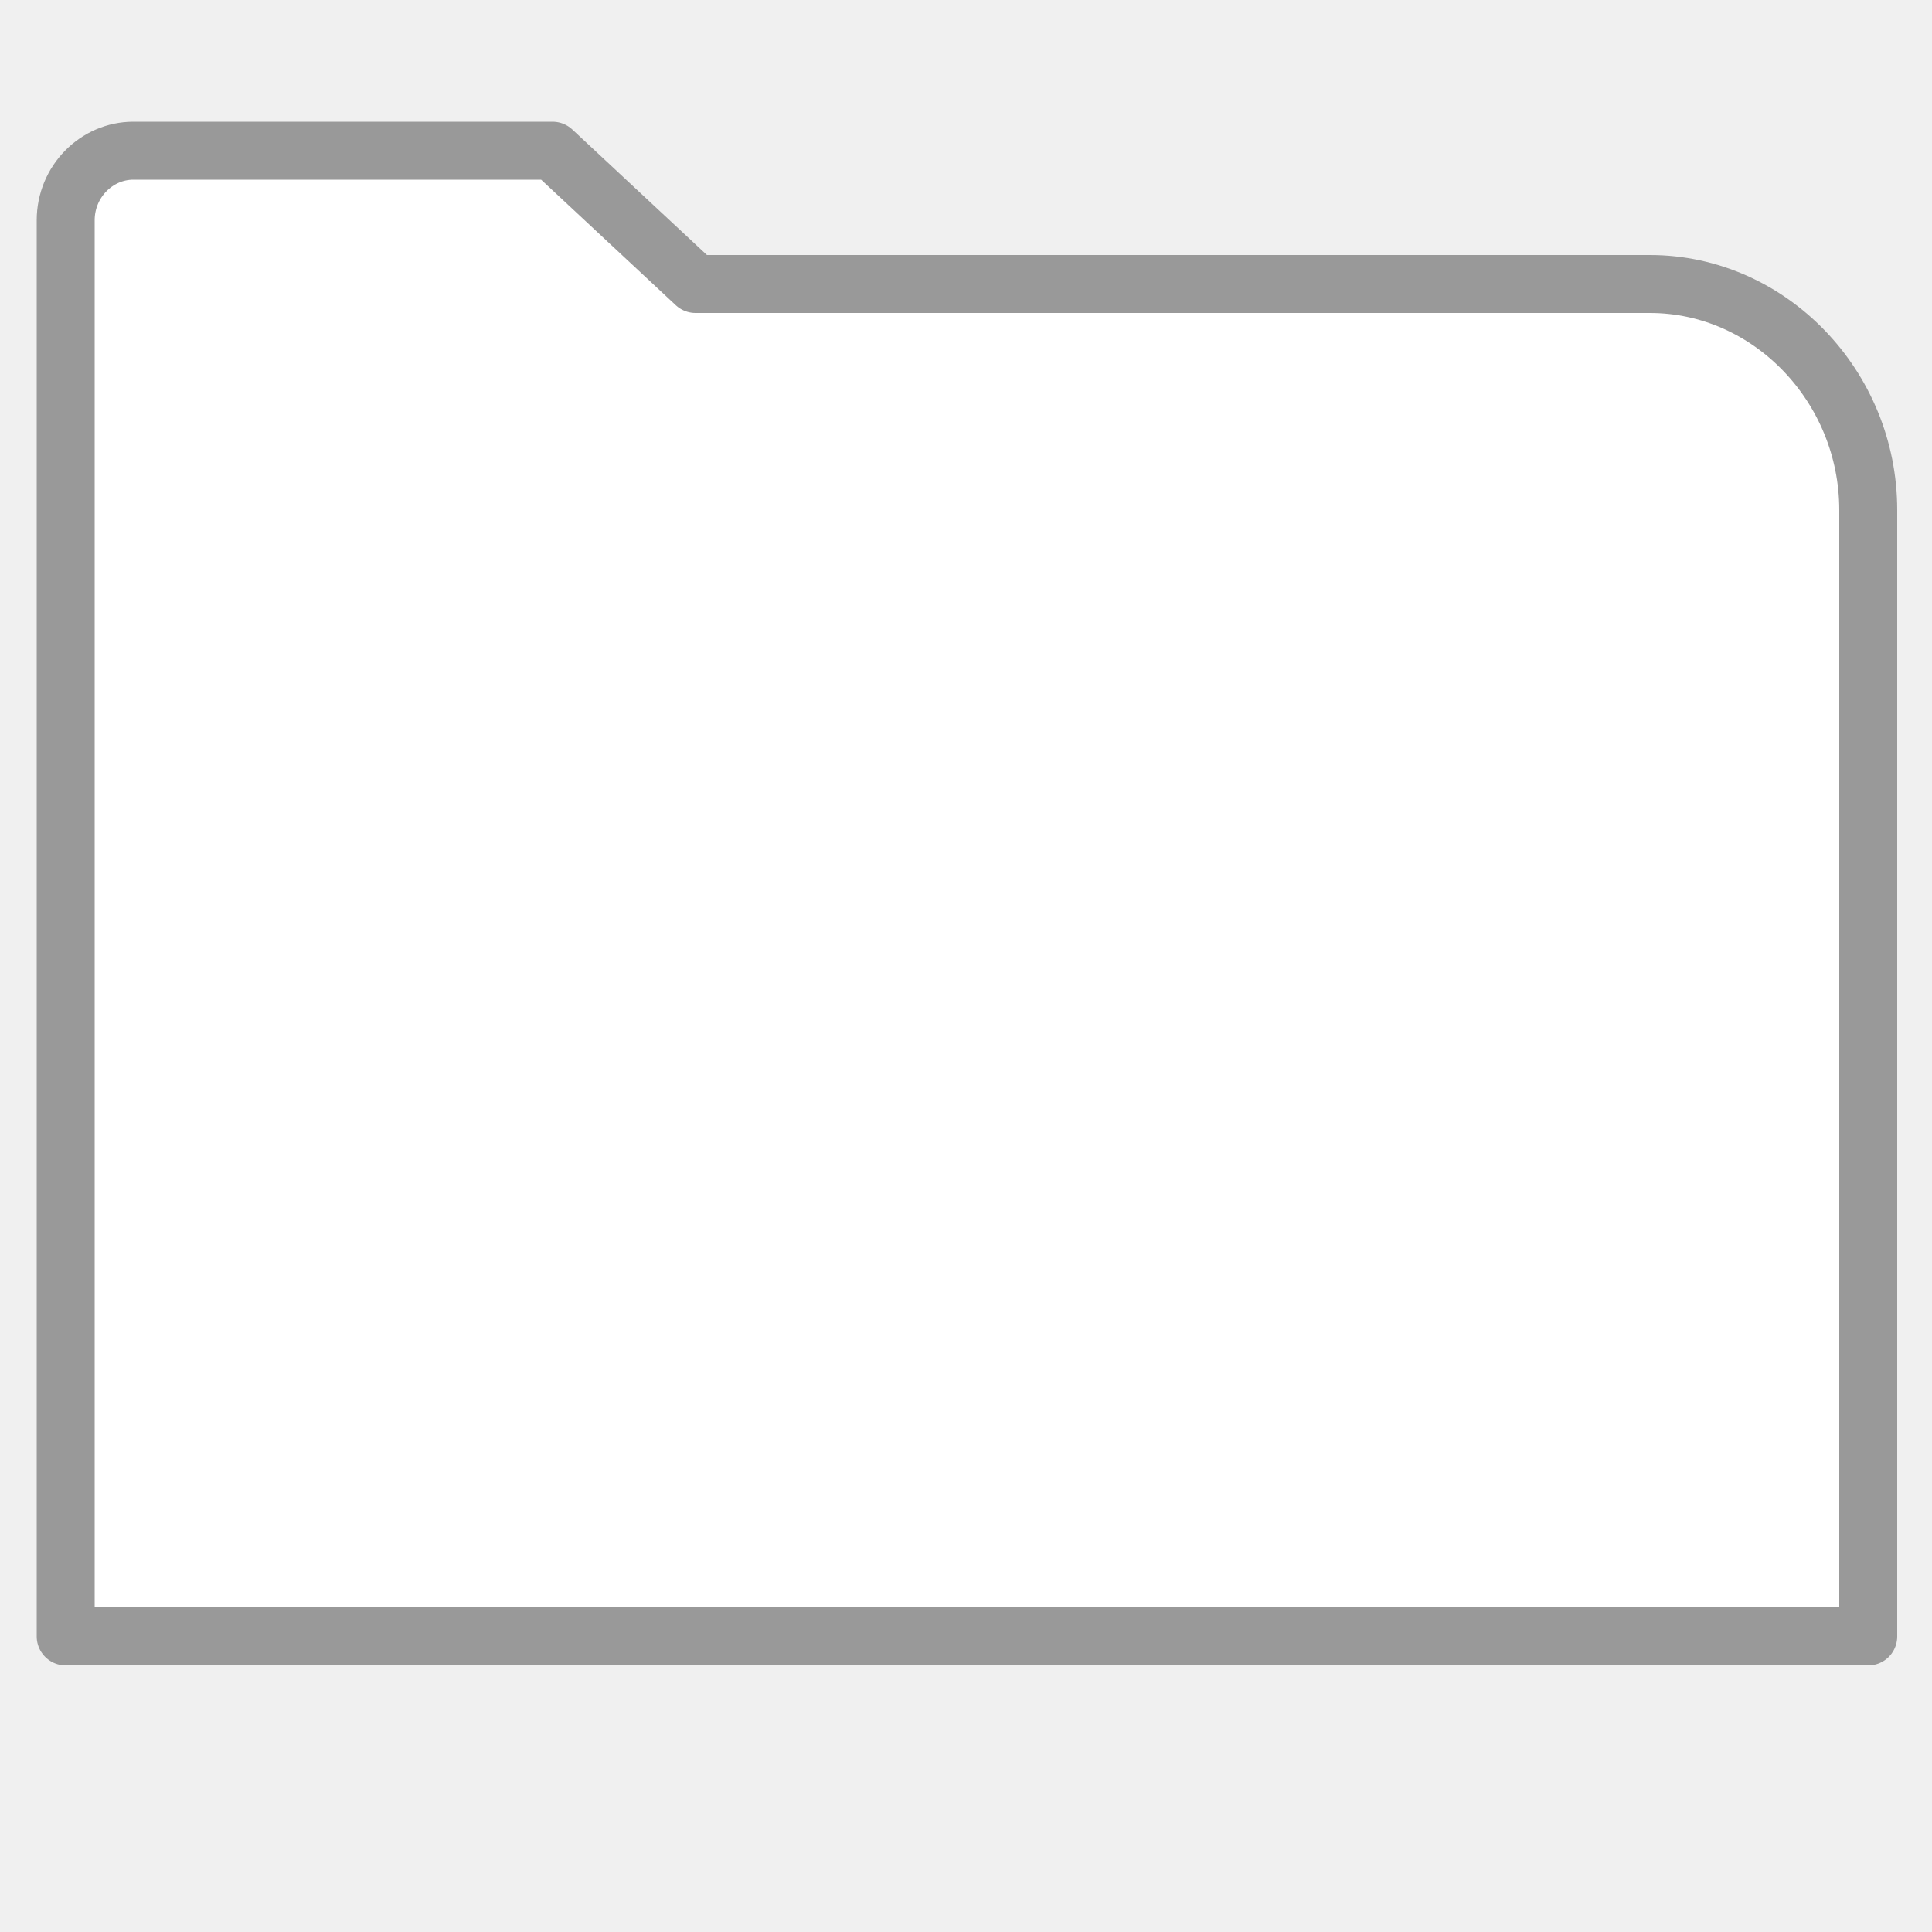
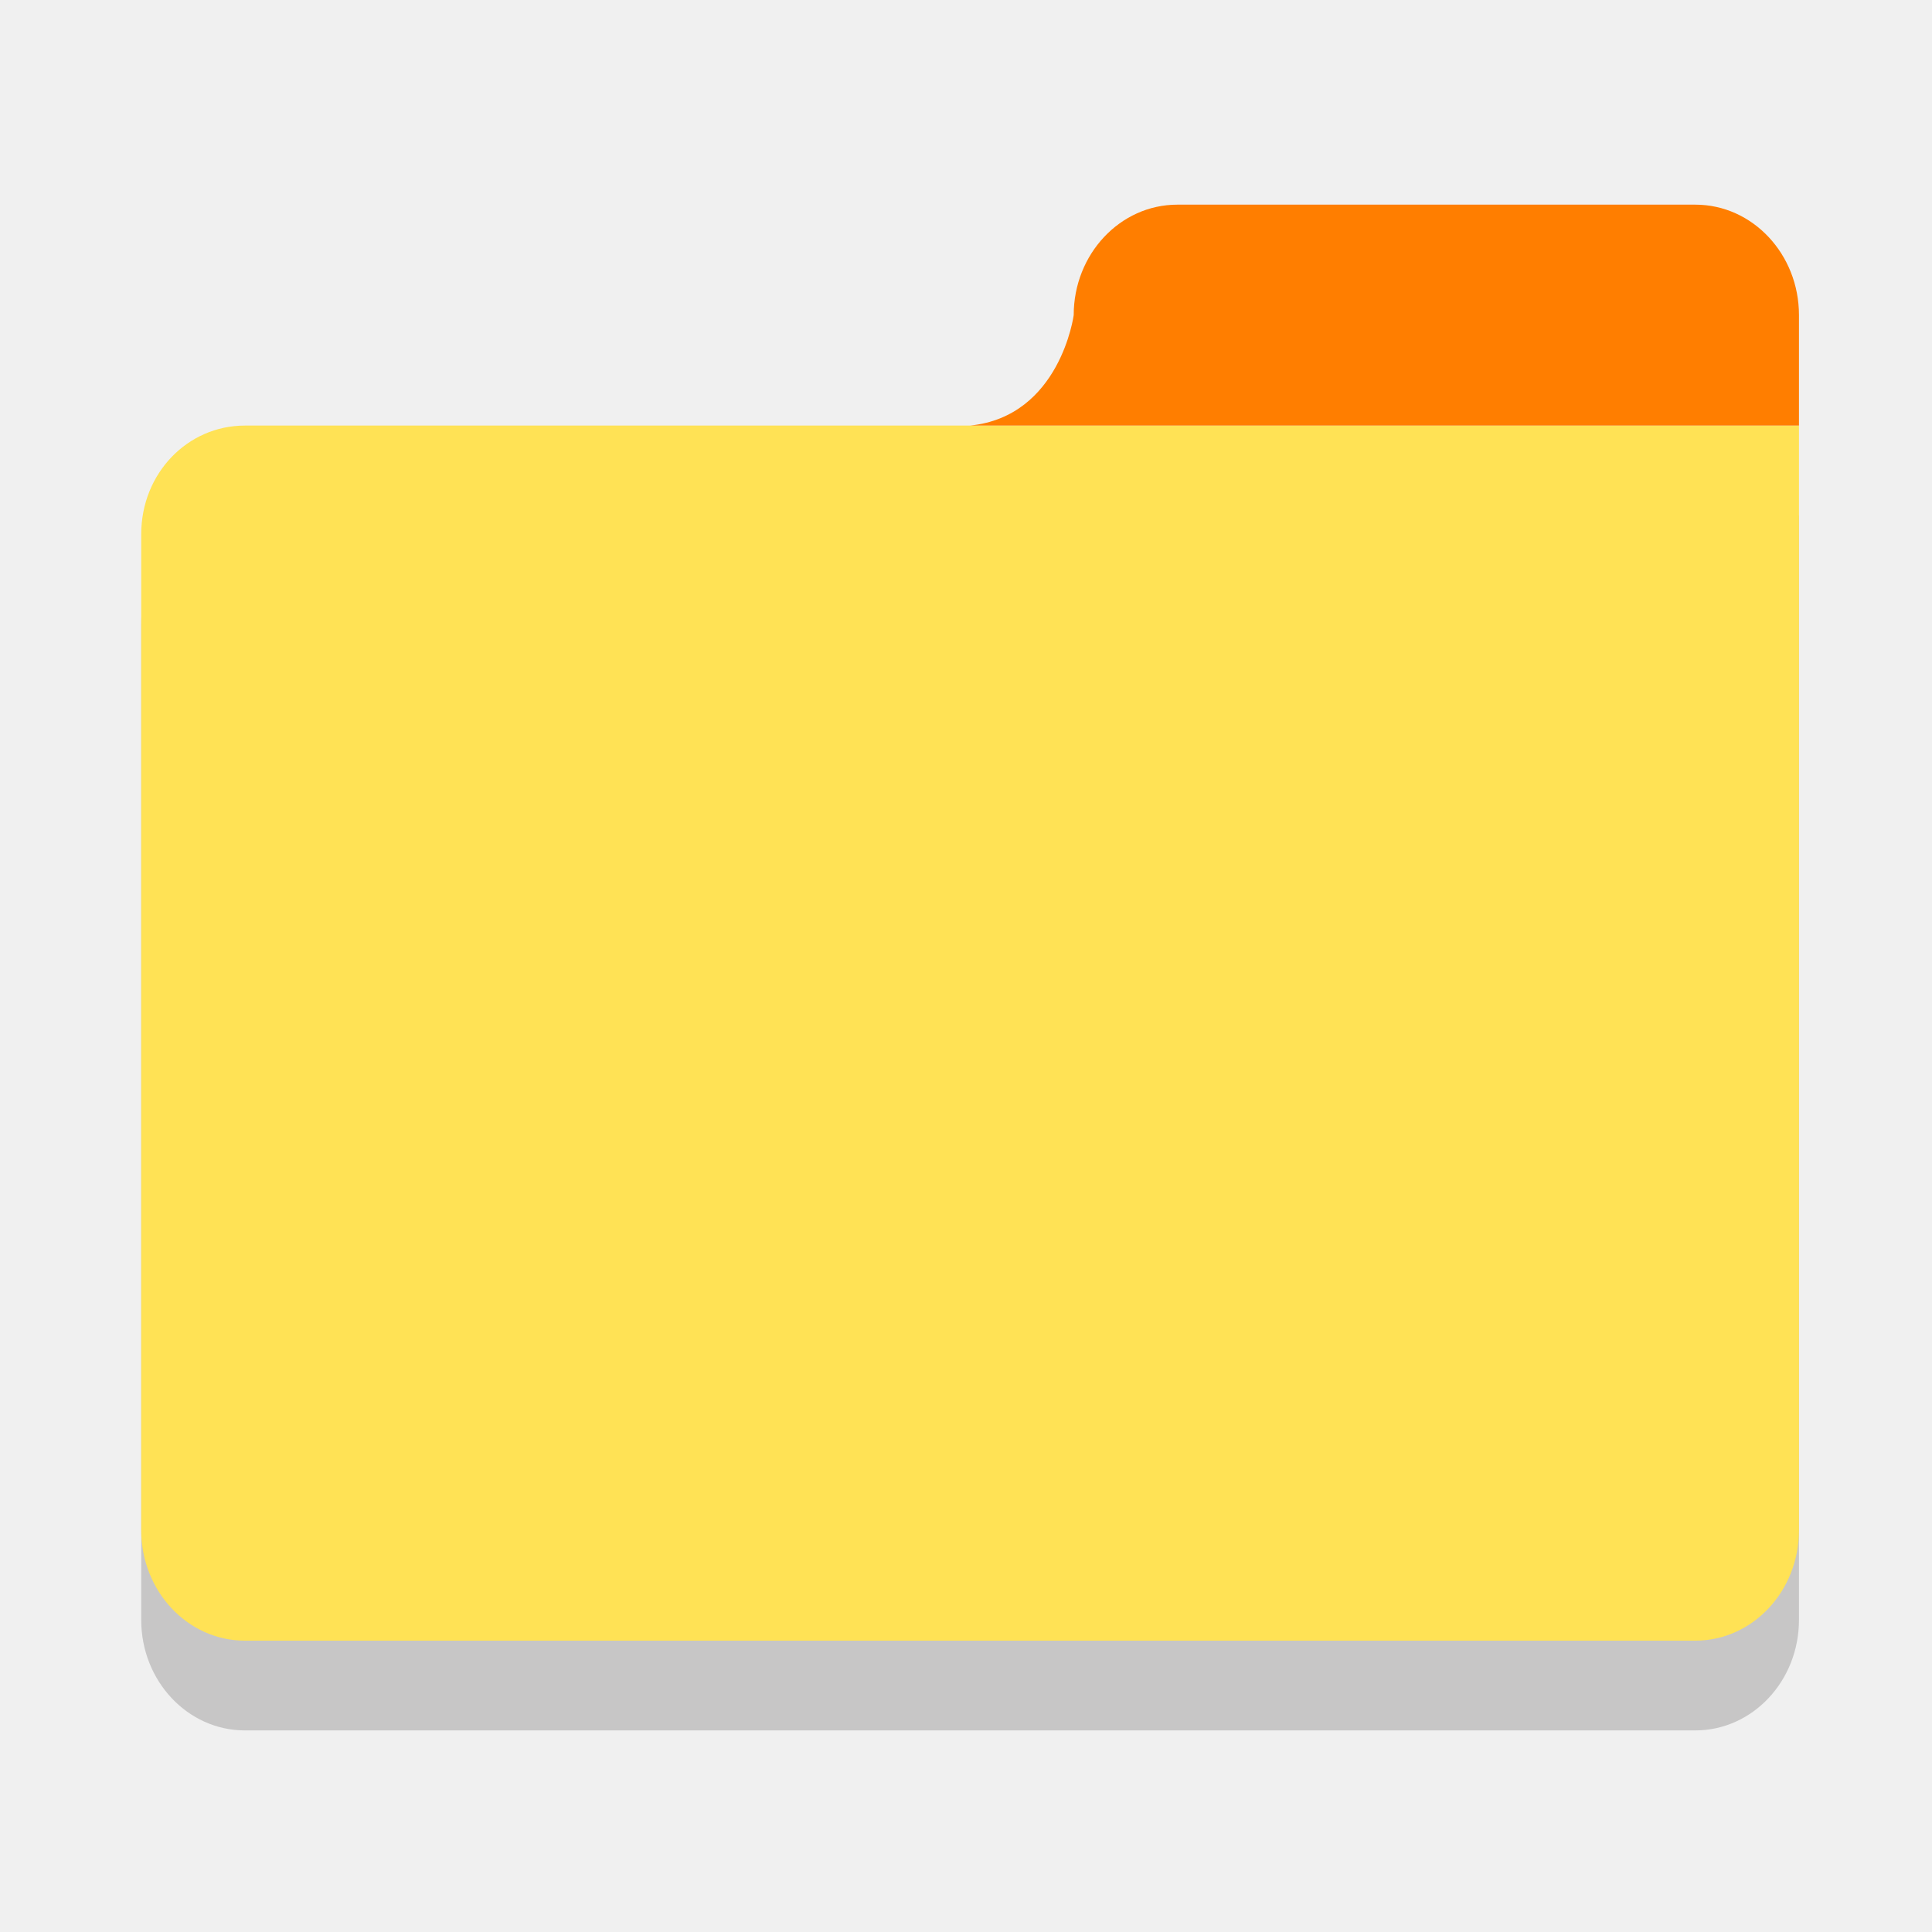
- <svg xmlns="http://www.w3.org/2000/svg" height="24px" width="24px" viewBox="0 0 100 100">
-   <path d="M96.7 26.4c0-6.4-5.1-11.7-11.3-11.7H36l-7.4-6.9H6.9c-1.9 0-3.5 1.6-3.5 3.6v73.3h93.3V26.4z" fill="#fff" stroke="#999" stroke-linejoin="round" stroke-linecap="round" stroke-width="3" stroke-miterlimit="10" />
+ <svg xmlns="http://www.w3.org/2000/svg" enable-background="new 0 0 64 64" height="64px" version="1.1" viewBox="0 0 64 64" width="64px" xml:space="preserve" id="svg2">
+   <defs id="defs28" />
+   <g id="Layer_1">
+     <g id="g9" transform="matrix(1.372881,0,0,1.48654,-11.79661,-17.00499)" style="opacity:0.2">
+       <g id="g11">
+         <path d="m 32,22.923 -0.417,0 -17.083,0 c -1.38,0 -2.5,1.063 -2.5,2.422 l 0,22.193 C 12,48.897 13.12,50 14.5,50 l 35,0 c 1.38,0 2.5,-1.103 2.5,-2.462 l 0,-19.692 0,-2.501 0,-2.422 -20,0 z" id="path13" style="fill:#231f20" />
+       </g>
+     </g>
+     <g id="g15" style="fill:#ffe255;fill-opacity:1" transform="matrix(1.372881,0,0,1.48654,-11.79661,-17.00499)">
+       <g id="g17" style="fill:#ffe255;fill-opacity:1">
+         <path d="m 32,20.923 -0.417,0 -17.083,0 c -1.38,0 -2.5,1.063 -2.5,2.422 l 0,22.193 C 12,46.897 13.12,48 14.5,48 l 35,0 c 1.38,0 2.5,-1.103 2.5,-2.462 l 0,-19.692 0,-2.501 0,-2.422 -20,0 z" id="path19" style="fill:#ffe255;fill-opacity:1" />
+       </g>
+     </g>
+     <g id="g21" style="fill:#ff7e00;fill-opacity:1" transform="matrix(1.372881,0,0,1.48654,-11.79661,-17.00499)">
+       <path d="M 52,18.462 C 52,17.103 50.88,16 49.5,16 L 37,16 c -1.38,0 -2.5,1.103 -2.5,2.462 0,0 -0.325,2.257 -2.5,2.461 l 20,0 0,-2.461 z" id="path23" style="fill:#ff7e00;fill-opacity:1" />
+     </g>
+   </g>
+   <g id="Layer_2" />
</svg>
